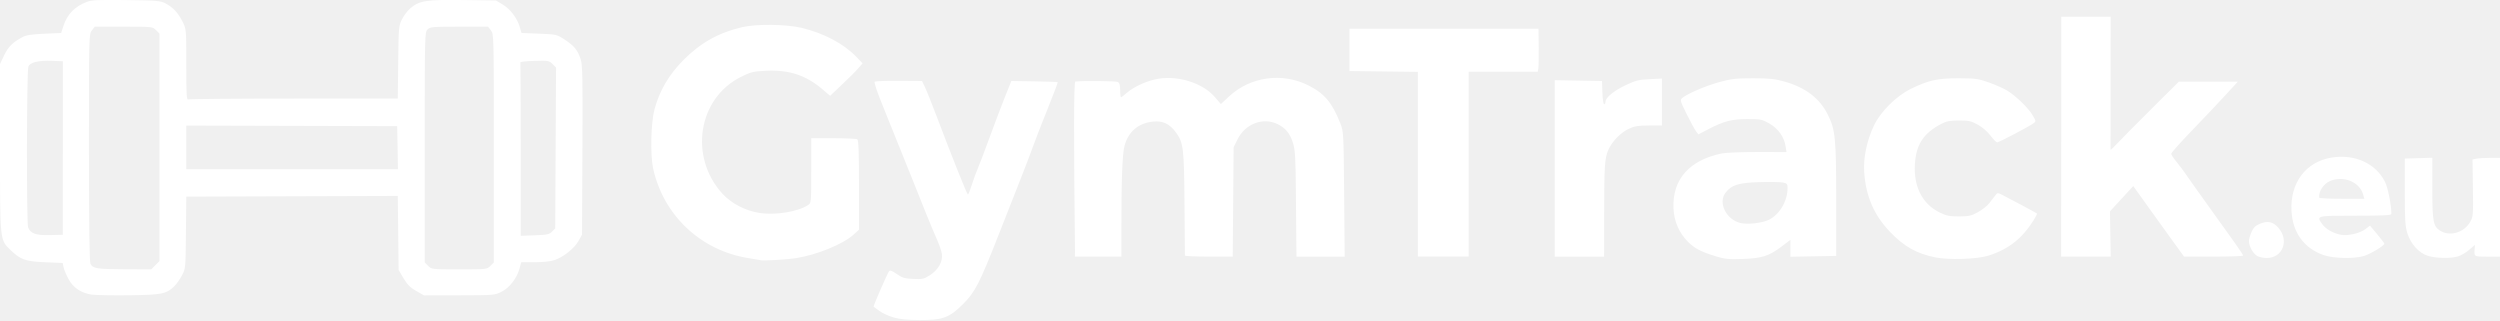
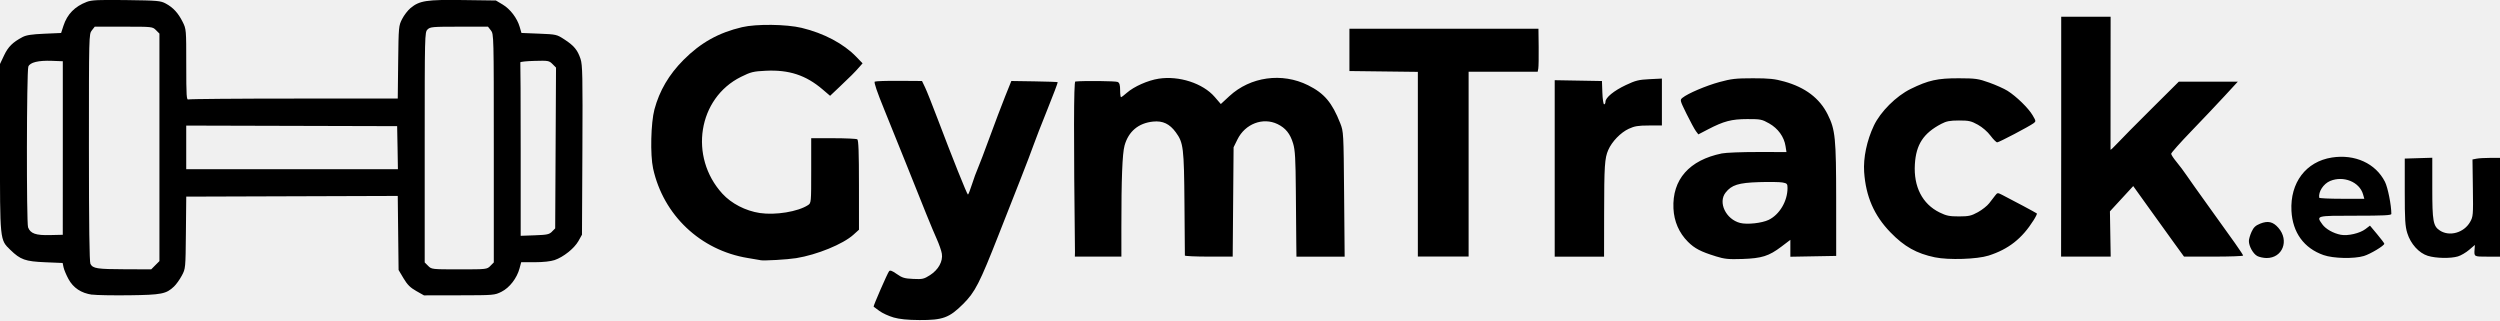
<svg xmlns="http://www.w3.org/2000/svg" width="7.811cm" height="1cm" viewBox="0 0 78.11 10" version="1.1" id="svg1">
  <defs id="defs1" />
  <g id="layer1" transform="translate(129.3813,-118.5334)">
-     <path style="fill:#ffffff;stroke-width:0.044;fill-opacity:1" d="m -101.465,128.451 c -0.15,-0.043 -0.349,-0.134 -0.441,-0.203 -0.092,-0.068 -0.173,-0.129 -0.18,-0.133 -0.018,-0.013 0.432,-1.045 0.483,-1.108 0.031,-0.038 0.094,-0.016 0.24,0.087 0.17,0.12 0.243,0.142 0.515,0.154 0.29,0.014 0.334,0.003 0.524,-0.118 0.262,-0.168 0.408,-0.432 0.37,-0.669 -0.014,-0.091 -0.087,-0.301 -0.162,-0.467 -0.136,-0.302 -0.4,-0.951 -0.975,-2.396 -0.169,-0.424 -0.465,-1.157 -0.657,-1.628 -0.23,-0.562 -0.334,-0.866 -0.302,-0.886 0.026,-0.016 0.369,-0.028 0.762,-0.025 l 0.714,0.005 0.096,0.201 c 0.053,0.11 0.227,0.547 0.387,0.97 0.456,1.205 0.925,2.378 0.952,2.378 0.014,1e-5 0.07,-0.144 0.126,-0.32 0.056,-0.176 0.138,-0.4 0.183,-0.499 0.044,-0.099 0.21,-0.535 0.369,-0.97 0.159,-0.435 0.376,-1.008 0.483,-1.275 l 0.195,-0.485 0.717,0.011 c 0.394,0.006 0.724,0.018 0.732,0.026 0.008,0.008 -0.136,0.39 -0.321,0.849 -0.185,0.458 -0.381,0.962 -0.436,1.12 -0.055,0.158 -0.233,0.624 -0.395,1.036 -0.162,0.412 -0.475,1.206 -0.694,1.763 -0.596,1.517 -0.736,1.791 -1.111,2.164 -0.43,0.429 -0.634,0.504 -1.362,0.5 -0.375,-0.002 -0.621,-0.027 -0.812,-0.081 z m -25.038,-0.71 c -0.341,-0.049 -0.588,-0.213 -0.738,-0.489 -0.069,-0.128 -0.139,-0.293 -0.154,-0.367 l -0.028,-0.135 -0.549,-0.023 c -0.619,-0.026 -0.768,-0.079 -1.085,-0.386 -0.33,-0.32 -0.324,-0.264 -0.324,-3.203 l 4e-5,-2.604 0.128,-0.27 c 0.127,-0.269 0.269,-0.41 0.578,-0.573 0.115,-0.061 0.287,-0.087 0.679,-0.104 l 0.525,-0.023 0.073,-0.225 c 0.118,-0.362 0.354,-0.604 0.729,-0.747 0.153,-0.058 0.357,-0.068 1.238,-0.056 0.982,0.013 1.067,0.021 1.231,0.109 0.231,0.125 0.387,0.294 0.526,0.572 0.113,0.226 0.113,0.233 0.113,1.338 0,0.995 0.008,1.109 0.07,1.085 0.038,-0.014 1.525,-0.027 3.304,-0.027 h 3.234 l 0.013,-1.135 c 0.013,-1.11 0.016,-1.14 0.123,-1.35 0.06,-0.118 0.179,-0.273 0.264,-0.343 0.281,-0.233 0.502,-0.266 1.644,-0.25 l 1.023,0.014 0.211,0.126 c 0.238,0.142 0.453,0.426 0.533,0.702 l 0.054,0.186 0.549,0.022 c 0.541,0.022 0.553,0.024 0.795,0.182 0.298,0.193 0.409,0.329 0.502,0.607 0.062,0.186 0.069,0.533 0.058,2.852 l -0.013,2.64 -0.11,0.197 c -0.129,0.23 -0.469,0.502 -0.746,0.596 -0.121,0.041 -0.356,0.067 -0.619,0.067 h -0.424 l -0.051,0.19 c -0.082,0.308 -0.312,0.606 -0.563,0.732 -0.217,0.109 -0.237,0.11 -1.322,0.112 l -1.102,0.002 -0.242,-0.137 c -0.188,-0.106 -0.277,-0.196 -0.397,-0.397 l -0.154,-0.259 -0.013,-1.157 -0.013,-1.157 -3.304,0.011 -3.304,0.011 -0.011,1.124 c -0.011,1.123 -0.011,1.124 -0.128,1.344 -0.064,0.121 -0.174,0.274 -0.242,0.339 -0.246,0.234 -0.389,0.262 -1.4,0.275 -0.511,0.006 -1.033,-0.003 -1.16,-0.021 z m 1.975,-0.921 0.129,-0.129 v -3.554 -3.554 l -0.108,-0.108 c -0.108,-0.108 -0.111,-0.108 -1.011,-0.108 h -0.902 l -0.091,0.116 c -0.091,0.115 -0.091,0.142 -0.091,3.662 0,2.424 0.016,3.573 0.047,3.633 0.078,0.145 0.204,0.165 1.069,0.168 l 0.83,0.003 z m 10.468,0.021 0.108,-0.108 v -3.567 c 0,-3.541 -6.4e-4,-3.567 -0.091,-3.683 l -0.091,-0.116 h -0.9 c -0.842,0 -0.906,0.006 -0.989,0.088 -0.087,0.087 -0.088,0.147 -0.088,3.683 v 3.595 l 0.108,0.108 c 0.107,0.107 0.114,0.108 0.972,0.108 0.858,0 0.864,-6.7e-4 0.972,-0.108 z m -13.358,-3.683 v -2.711 l -0.341,-0.013 c -0.423,-0.016 -0.685,0.048 -0.736,0.18 -0.054,0.143 -0.061,4.882 -0.008,5.023 0.074,0.194 0.241,0.253 0.687,0.241 l 0.397,-0.009 z m 15.284,2.611 0.1,-0.1 0.013,-2.512 0.013,-2.512 -0.111,-0.111 c -0.106,-0.106 -0.131,-0.11 -0.563,-0.098 -0.249,0.006 -0.447,0.028 -0.441,0.046 0.006,0.018 0.011,1.245 0.011,2.726 v 2.693 l 0.44,-0.016 c 0.387,-0.014 0.452,-0.027 0.54,-0.116 z m -4.825,-2.622 -0.013,-0.672 -3.295,-0.009 -3.295,-0.009 v 0.681 0.681 h 3.307 3.307 z m 11.338,3.515 c -0.036,-0.008 -0.214,-0.038 -0.394,-0.067 -1.479,-0.241 -2.64,-1.339 -2.96,-2.798 -0.093,-0.424 -0.07,-1.426 0.042,-1.845 0.157,-0.585 0.453,-1.089 0.91,-1.548 0.534,-0.536 1.093,-0.849 1.829,-1.022 0.443,-0.104 1.382,-0.093 1.861,0.022 0.695,0.167 1.31,0.494 1.707,0.905 l 0.196,0.203 -0.107,0.122 c -0.142,0.162 -0.27,0.29 -0.618,0.619 l -0.29,0.274 -0.233,-0.199 c -0.522,-0.446 -1.049,-0.619 -1.776,-0.584 -0.39,0.019 -0.465,0.037 -0.773,0.19 -1.344,0.664 -1.637,2.497 -0.583,3.651 0.283,0.309 0.723,0.536 1.17,0.604 0.489,0.073 1.192,-0.042 1.505,-0.247 0.099,-0.065 0.1,-0.074 0.1,-1.078 v -1.013 l 0.694,6.7e-4 c 0.382,3.3e-4 0.718,0.016 0.746,0.034 0.038,0.024 0.052,0.409 0.052,1.429 l 7.2e-4,1.396 -0.173,0.156 c -0.325,0.294 -1.136,0.626 -1.787,0.732 -0.272,0.044 -1.014,0.087 -1.121,0.065 z m 29.842,-0.123 c -0.461,-0.142 -0.655,-0.243 -0.863,-0.451 -0.278,-0.278 -0.434,-0.636 -0.453,-1.041 -0.042,-0.904 0.493,-1.512 1.513,-1.72 0.122,-0.025 0.626,-0.045 1.12,-0.044 l 0.898,0.001 -0.029,-0.185 c -0.045,-0.291 -0.234,-0.552 -0.511,-0.709 -0.227,-0.128 -0.27,-0.137 -0.683,-0.136 -0.493,0.001 -0.733,0.064 -1.228,0.321 l -0.302,0.157 -0.077,-0.102 c -0.042,-0.056 -0.173,-0.298 -0.291,-0.537 -0.209,-0.425 -0.212,-0.436 -0.128,-0.504 0.17,-0.137 0.73,-0.376 1.154,-0.492 0.373,-0.102 0.515,-0.118 1.048,-0.118 0.51,3e-5 0.68,0.018 0.98,0.102 0.655,0.183 1.102,0.522 1.354,1.026 0.24,0.48 0.265,0.733 0.266,2.681 l 6.67e-4,1.741 -0.716,0.013 -0.716,0.013 v -0.264 -0.264 l -0.281,0.213 c -0.39,0.295 -0.609,0.364 -1.218,0.385 -0.436,0.014 -0.553,0.003 -0.838,-0.085 z m 1.659,-1.136 c 0.34,-0.165 0.589,-0.585 0.589,-0.995 0,-0.13 -0.015,-0.147 -0.155,-0.173 -0.085,-0.016 -0.418,-0.021 -0.738,-0.011 -0.639,0.02 -0.854,0.088 -1.042,0.327 -0.242,0.308 0.009,0.833 0.453,0.948 0.219,0.057 0.681,0.006 0.893,-0.096 z m 5.197,1.171 c -0.576,-0.12 -0.959,-0.334 -1.392,-0.781 -0.511,-0.527 -0.769,-1.118 -0.822,-1.886 -0.03,-0.44 0.083,-0.983 0.304,-1.449 0.205,-0.433 0.696,-0.923 1.15,-1.146 0.554,-0.272 0.84,-0.335 1.507,-0.333 0.524,0.002 0.605,0.013 0.949,0.136 0.207,0.074 0.464,0.189 0.572,0.257 0.277,0.175 0.65,0.539 0.781,0.762 0.108,0.184 0.109,0.192 0.029,0.251 -0.141,0.103 -1.079,0.596 -1.135,0.596 -0.029,0 -0.123,-0.094 -0.209,-0.209 -0.093,-0.125 -0.253,-0.263 -0.395,-0.342 -0.21,-0.116 -0.281,-0.132 -0.591,-0.132 -0.284,6.7e-4 -0.391,0.021 -0.551,0.105 -0.558,0.292 -0.788,0.643 -0.826,1.259 -0.044,0.704 0.233,1.245 0.773,1.51 0.213,0.104 0.307,0.123 0.605,0.123 0.307,-6.8e-4 0.383,-0.018 0.591,-0.132 0.131,-0.072 0.29,-0.197 0.353,-0.279 0.063,-0.081 0.147,-0.19 0.187,-0.242 0.07,-0.091 0.077,-0.092 0.22,-0.019 0.29,0.147 1.064,0.561 1.083,0.58 0.01,0.011 -0.035,0.105 -0.102,0.21 -0.362,0.575 -0.784,0.907 -1.407,1.106 -0.356,0.114 -1.248,0.143 -1.673,0.055 z m 10.065,-0.044 c -0.128,-0.07 -0.26,-0.309 -0.258,-0.469 5e-4,-0.057 0.038,-0.185 0.083,-0.284 0.064,-0.14 0.124,-0.197 0.27,-0.256 0.242,-0.097 0.401,-0.061 0.568,0.13 0.348,0.397 0.132,0.948 -0.371,0.944 -0.097,-8.5e-4 -0.228,-0.03 -0.292,-0.064 z m 2.077,-0.026 c -0.614,-0.215 -0.969,-0.703 -1.005,-1.381 -0.046,-0.883 0.454,-1.542 1.264,-1.668 0.72,-0.112 1.366,0.184 1.657,0.758 0.09,0.177 0.2,0.73 0.2,1.004 0,0.044 -0.242,0.056 -1.124,0.056 -1.241,0 -1.227,-0.003 -1.032,0.27 0.105,0.147 0.345,0.282 0.579,0.326 0.218,0.041 0.594,-0.046 0.767,-0.178 l 0.142,-0.108 0.224,0.268 c 0.123,0.147 0.224,0.281 0.224,0.297 0,0.061 -0.436,0.323 -0.639,0.384 -0.307,0.092 -0.954,0.078 -1.256,-0.028 z m 1.232,-1.899 c -0.111,-0.388 -0.612,-0.591 -1.029,-0.417 -0.208,0.087 -0.37,0.335 -0.341,0.523 0.003,0.018 0.321,0.033 0.707,0.033 h 0.702 z m 2.025,1.922 c -0.279,-0.086 -0.539,-0.373 -0.643,-0.71 -0.067,-0.216 -0.079,-0.42 -0.079,-1.293 v -1.036 l 0.43,-0.013 0.43,-0.013 v 0.951 c 0,1.033 0.027,1.186 0.237,1.323 0.301,0.197 0.752,0.07 0.943,-0.265 0.097,-0.17 0.1,-0.21 0.088,-1.066 l -0.012,-0.889 0.127,-0.025 c 0.07,-0.014 0.263,-0.025 0.43,-0.025 h 0.303 v 1.543 1.543 h -0.397 c -0.422,0 -0.414,0.005 -0.397,-0.238 l 0.009,-0.128 -0.18,0.154 c -0.099,0.085 -0.257,0.177 -0.351,0.205 -0.228,0.068 -0.686,0.06 -0.937,-0.018 z m -42.27,-0.119 c -0.042,-3.564 -0.039,-5.323 0.011,-5.328 0.272,-0.027 1.263,-0.016 1.323,0.014 0.058,0.029 0.077,0.093 0.077,0.257 0,0.12 0.013,0.219 0.027,0.219 0.016,0 0.098,-0.062 0.185,-0.139 0.223,-0.195 0.655,-0.387 0.992,-0.439 0.637,-0.099 1.383,0.144 1.75,0.569 l 0.192,0.223 0.266,-0.246 c 0.658,-0.609 1.648,-0.746 2.46,-0.341 0.508,0.253 0.751,0.541 1.006,1.189 0.102,0.261 0.104,0.29 0.12,2.215 l 0.017,1.951 h -0.753 -0.753 l -0.005,-0.408 c -0.002,-0.224 -0.008,-0.963 -0.014,-1.642 -0.008,-1.011 -0.023,-1.28 -0.085,-1.485 -0.091,-0.305 -0.235,-0.484 -0.486,-0.606 -0.458,-0.222 -1.014,-0.009 -1.254,0.48 l -0.12,0.244 -0.014,1.708 -0.014,1.708 h -0.747 c -0.411,0 -0.747,-0.016 -0.747,-0.033 -4.22e-4,-0.018 -0.006,-0.747 -0.013,-1.62 -0.014,-1.751 -0.032,-1.904 -0.27,-2.23 -0.194,-0.266 -0.408,-0.367 -0.71,-0.336 -0.459,0.047 -0.769,0.308 -0.892,0.75 -0.069,0.248 -0.1,1.044 -0.099,2.554 l 4.53e-4,0.915 h -0.727 -0.727 z m 10.713,-2.743 v -2.886 l -1.069,-0.013 -1.069,-0.013 v -0.661 -0.661 h 2.953 2.953 l 0.007,0.573 c 0.004,0.315 -0.002,0.618 -0.012,0.672 l -0.019,0.099 h -1.079 -1.079 v 2.887 2.887 h -0.793 -0.793 z m 4.276,0.13 v -2.756 l 0.738,0.013 0.738,0.013 0.013,0.364 c 0.007,0.2 0.032,0.364 0.055,0.364 0.023,0 0.042,-0.036 0.042,-0.08 0,-0.13 0.262,-0.345 0.637,-0.522 0.303,-0.143 0.402,-0.168 0.738,-0.184 l 0.388,-0.019 v 0.733 0.733 l -0.408,5e-4 c -0.334,3.3e-4 -0.447,0.019 -0.628,0.103 -0.254,0.118 -0.526,0.4 -0.64,0.662 -0.112,0.256 -0.127,0.491 -0.129,2 l -0.002,1.333 h -0.771 -0.771 z m 15.825,-0.991 v -3.747 h 0.772 0.772 l -0.002,2.061 c -9.99e-4,1.133 -0.001,2.075 -8.32e-4,2.092 5e-4,0.017 0.095,-0.071 0.21,-0.195 0.115,-0.125 0.595,-0.61 1.066,-1.078 l 0.857,-0.852 h 0.922 0.922 l -0.413,0.448 c -0.227,0.246 -0.695,0.741 -1.041,1.099 -0.345,0.358 -0.628,0.676 -0.628,0.706 0,0.03 0.076,0.145 0.168,0.256 0.092,0.111 0.235,0.3 0.316,0.422 0.082,0.121 0.368,0.524 0.636,0.896 0.822,1.137 1.127,1.571 1.127,1.606 0,0.018 -0.415,0.033 -0.923,0.033 h -0.923 l -0.328,-0.452 c -0.18,-0.248 -0.537,-0.744 -0.793,-1.102 l -0.466,-0.65 -0.364,0.395 -0.364,0.395 0.012,0.707 0.012,0.707 h -0.775 -0.775 z" id="path1" />
+     <path id="path2" style="fill:#000000;stroke-width:0.044" d="m -126.504,127.741 c -0.341,-0.049 -0.588,-0.213 -0.738,-0.489 -0.069,-0.128 -0.139,-0.293 -0.154,-0.367 l -0.028,-0.135 -0.549,-0.023 c -0.619,-0.026 -0.768,-0.079 -1.085,-0.386 -0.33,-0.32 -0.324,-0.264 -0.324,-3.203 l 4e-5,-2.604 0.128,-0.27 c 0.127,-0.269 0.269,-0.41 0.578,-0.573 0.115,-0.061 0.287,-0.087 0.679,-0.104 l 0.525,-0.023 0.073,-0.225 c 0.118,-0.362 0.354,-0.604 0.729,-0.747 0.153,-0.058 0.357,-0.068 1.238,-0.056 0.982,0.013 1.067,0.021 1.231,0.109 0.231,0.125 0.387,0.294 0.526,0.572 0.113,0.226 0.113,0.233 0.113,1.338 0,0.995 0.008,1.109 0.07,1.085 0.038,-0.014 1.525,-0.027 3.304,-0.027 h 3.234 l 0.013,-1.135 c 0.013,-1.11 0.016,-1.14 0.123,-1.35 0.06,-0.118 0.179,-0.273 0.264,-0.343 0.281,-0.233 0.502,-0.266 1.644,-0.25 l 1.023,0.014 0.211,0.126 c 0.238,0.142 0.453,0.426 0.533,0.702 l 0.054,0.186 0.549,0.022 c 0.541,0.022 0.553,0.024 0.795,0.182 0.298,0.193 0.409,0.329 0.502,0.607 0.062,0.186 0.069,0.533 0.058,2.852 l -0.013,2.64 -0.11,0.197 c -0.129,0.23 -0.469,0.502 -0.746,0.596 -0.121,0.041 -0.356,0.067 -0.619,0.067 h -0.424 l -0.051,0.19 c -0.082,0.308 -0.312,0.606 -0.563,0.732 -0.217,0.109 -0.237,0.11 -1.322,0.112 l -1.102,0.002 -0.242,-0.137 c -0.188,-0.106 -0.277,-0.196 -0.397,-0.397 l -0.154,-0.259 -0.013,-1.157 -0.013,-1.157 -3.304,0.011 -3.304,0.011 -0.011,1.124 c -0.011,1.123 -0.011,1.124 -0.128,1.344 -0.064,0.121 -0.174,0.274 -0.242,0.339 -0.246,0.234 -0.389,0.262 -1.4,0.275 -0.511,0.006 -1.033,-0.003 -1.16,-0.021 z m 1.975,-0.921 0.129,-0.129 v -3.554 -3.554 l -0.108,-0.108 c -0.108,-0.108 -0.111,-0.108 -1.011,-0.108 h -0.902 l -0.091,0.116 c -0.091,0.115 -0.091,0.142 -0.091,3.662 0,2.424 0.016,3.573 0.047,3.633 0.078,0.145 0.204,0.165 1.069,0.168 l 0.83,0.003 z m 10.468,0.021 0.108,-0.108 v -3.567 c 0,-3.541 -6.4e-4,-3.567 -0.091,-3.683 l -0.091,-0.116 h -0.9 c -0.842,0 -0.906,0.006 -0.989,0.088 -0.087,0.087 -0.088,0.147 -0.088,3.683 v 3.595 l 0.108,0.108 c 0.107,0.107 0.114,0.108 0.972,0.108 0.858,0 0.864,-6.7e-4 0.972,-0.108 z m -13.358,-3.683 v -2.711 l -0.341,-0.013 c -0.423,-0.016 -0.685,0.048 -0.736,0.18 -0.054,0.143 -0.061,4.882 -0.008,5.023 0.074,0.194 0.241,0.253 0.687,0.241 l 0.397,-0.009 z m 15.284,2.611 0.1,-0.1 0.013,-2.512 0.013,-2.512 -0.111,-0.111 c -0.106,-0.106 -0.131,-0.11 -0.563,-0.098 -0.249,0.006 -0.447,0.028 -0.441,0.046 0.006,0.018 0.011,1.245 0.011,2.726 v 2.693 l 0.44,-0.016 c 0.387,-0.014 0.452,-0.027 0.54,-0.116 z m -4.825,-2.622 -0.013,-0.672 -3.295,-0.009 -3.295,-0.009 v 0.681 0.681 h 3.307 3.307 z" />
+     <path id="path1" style="fill:#000000;stroke-width:0.044" d="m -101.465,128.451 c -0.15,-0.043 -0.349,-0.134 -0.441,-0.203 -0.092,-0.068 -0.173,-0.129 -0.18,-0.133 -0.018,-0.013 0.432,-1.045 0.483,-1.108 0.031,-0.038 0.094,-0.016 0.24,0.087 0.17,0.12 0.243,0.142 0.515,0.154 0.29,0.014 0.334,0.003 0.524,-0.118 0.262,-0.168 0.408,-0.432 0.37,-0.669 -0.014,-0.091 -0.087,-0.301 -0.162,-0.467 -0.136,-0.302 -0.4,-0.951 -0.975,-2.396 -0.169,-0.424 -0.465,-1.157 -0.657,-1.628 -0.23,-0.562 -0.334,-0.866 -0.302,-0.886 0.026,-0.016 0.369,-0.028 0.762,-0.025 l 0.714,0.005 0.096,0.201 c 0.053,0.11 0.227,0.547 0.387,0.97 0.456,1.205 0.925,2.378 0.952,2.378 0.014,1e-5 0.07,-0.144 0.126,-0.32 0.056,-0.176 0.138,-0.4 0.183,-0.499 0.044,-0.099 0.21,-0.535 0.369,-0.97 0.159,-0.435 0.376,-1.008 0.483,-1.275 l 0.195,-0.485 0.717,0.011 c 0.394,0.006 0.724,0.018 0.732,0.026 0.008,0.008 -0.136,0.39 -0.321,0.849 -0.185,0.458 -0.381,0.962 -0.436,1.12 -0.055,0.158 -0.233,0.624 -0.395,1.036 -0.162,0.412 -0.475,1.206 -0.694,1.763 -0.596,1.517 -0.736,1.791 -1.111,2.164 -0.43,0.429 -0.634,0.504 -1.362,0.5 -0.375,-0.002 -0.621,-0.027 -0.812,-0.081 z m -4.157,-1.789 c -0.036,-0.008 -0.214,-0.038 -0.394,-0.067 -1.479,-0.241 -2.64,-1.339 -2.96,-2.798 -0.093,-0.424 -0.07,-1.426 0.042,-1.845 0.157,-0.585 0.453,-1.089 0.91,-1.548 0.534,-0.536 1.093,-0.849 1.829,-1.022 0.443,-0.104 1.382,-0.093 1.861,0.022 0.695,0.167 1.31,0.494 1.707,0.905 l 0.196,0.203 -0.107,0.122 c -0.142,0.162 -0.27,0.29 -0.618,0.619 l -0.29,0.274 -0.233,-0.199 c -0.522,-0.446 -1.049,-0.619 -1.776,-0.584 -0.39,0.019 -0.465,0.037 -0.773,0.19 -1.344,0.664 -1.637,2.497 -0.583,3.651 0.283,0.309 0.723,0.536 1.17,0.604 0.489,0.073 1.192,-0.042 1.505,-0.247 0.099,-0.065 0.1,-0.074 0.1,-1.078 v -1.013 l 0.694,6.7e-4 c 0.382,3.3e-4 0.718,0.016 0.746,0.034 0.038,0.024 0.052,0.409 0.052,1.429 l 7.2e-4,1.396 -0.173,0.156 c -0.325,0.294 -1.136,0.626 -1.787,0.732 -0.272,0.044 -1.014,0.087 -1.121,0.065 z m 29.842,-0.123 c -0.461,-0.142 -0.655,-0.243 -0.863,-0.451 -0.278,-0.278 -0.434,-0.636 -0.453,-1.041 -0.042,-0.904 0.493,-1.512 1.513,-1.72 0.122,-0.025 0.626,-0.045 1.12,-0.044 l 0.898,0.001 -0.029,-0.185 c -0.045,-0.291 -0.234,-0.552 -0.511,-0.709 -0.227,-0.128 -0.27,-0.137 -0.683,-0.136 -0.493,0.001 -0.733,0.064 -1.228,0.321 l -0.302,0.157 -0.077,-0.102 c -0.042,-0.056 -0.173,-0.298 -0.291,-0.537 -0.209,-0.425 -0.212,-0.436 -0.128,-0.504 0.17,-0.137 0.73,-0.376 1.154,-0.492 0.373,-0.102 0.515,-0.118 1.048,-0.118 0.51,3e-5 0.68,0.018 0.98,0.102 0.655,0.183 1.102,0.522 1.354,1.026 0.24,0.48 0.265,0.733 0.266,2.681 l 6.67e-4,1.741 -0.716,0.013 -0.716,0.013 v -0.264 -0.264 l -0.281,0.213 c -0.39,0.295 -0.609,0.364 -1.218,0.385 -0.436,0.014 -0.553,0.003 -0.838,-0.085 z m 1.659,-1.136 c 0.34,-0.165 0.589,-0.585 0.589,-0.995 0,-0.13 -0.015,-0.147 -0.155,-0.173 -0.085,-0.016 -0.418,-0.021 -0.738,-0.011 -0.639,0.02 -0.854,0.088 -1.042,0.327 -0.242,0.308 0.009,0.833 0.453,0.948 0.219,0.057 0.681,0.006 0.893,-0.096 z m 5.197,1.171 c -0.576,-0.12 -0.959,-0.334 -1.392,-0.781 -0.511,-0.527 -0.769,-1.118 -0.822,-1.886 -0.03,-0.44 0.083,-0.983 0.304,-1.449 0.205,-0.433 0.696,-0.923 1.15,-1.146 0.554,-0.272 0.84,-0.335 1.507,-0.333 0.524,0.002 0.605,0.013 0.949,0.136 0.207,0.074 0.464,0.189 0.572,0.257 0.277,0.175 0.65,0.539 0.781,0.762 0.108,0.184 0.109,0.192 0.029,0.251 -0.141,0.103 -1.079,0.596 -1.135,0.596 -0.029,0 -0.123,-0.094 -0.209,-0.209 -0.093,-0.125 -0.253,-0.263 -0.395,-0.342 -0.21,-0.116 -0.281,-0.132 -0.591,-0.132 -0.284,6.7e-4 -0.391,0.021 -0.551,0.105 -0.558,0.292 -0.788,0.643 -0.826,1.259 -0.044,0.704 0.233,1.245 0.773,1.51 0.213,0.104 0.307,0.123 0.605,0.123 0.307,-6.8e-4 0.383,-0.018 0.591,-0.132 0.131,-0.072 0.29,-0.197 0.353,-0.279 0.063,-0.081 0.147,-0.19 0.187,-0.242 0.07,-0.091 0.077,-0.092 0.22,-0.019 0.29,0.147 1.064,0.561 1.083,0.58 0.01,0.011 -0.035,0.105 -0.102,0.21 -0.362,0.575 -0.784,0.907 -1.407,1.106 -0.356,0.114 -1.248,0.143 -1.673,0.055 z m 10.065,-0.044 c -0.128,-0.07 -0.26,-0.309 -0.258,-0.469 5e-4,-0.057 0.038,-0.185 0.083,-0.284 0.064,-0.14 0.124,-0.197 0.27,-0.256 0.242,-0.097 0.401,-0.061 0.568,0.13 0.348,0.397 0.132,0.948 -0.371,0.944 -0.097,-8.5e-4 -0.228,-0.03 -0.292,-0.064 z m 2.077,-0.026 c -0.614,-0.215 -0.969,-0.703 -1.005,-1.381 -0.046,-0.883 0.454,-1.542 1.264,-1.668 0.72,-0.112 1.366,0.184 1.657,0.758 0.09,0.177 0.2,0.73 0.2,1.004 0,0.044 -0.242,0.056 -1.124,0.056 -1.241,0 -1.227,-0.003 -1.032,0.27 0.105,0.147 0.345,0.282 0.579,0.326 0.218,0.041 0.594,-0.046 0.767,-0.178 l 0.142,-0.108 0.224,0.268 c 0.123,0.147 0.224,0.281 0.224,0.297 0,0.061 -0.436,0.323 -0.639,0.384 -0.307,0.092 -0.954,0.078 -1.256,-0.028 z m 1.232,-1.899 c -0.111,-0.388 -0.612,-0.591 -1.029,-0.417 -0.208,0.087 -0.37,0.335 -0.341,0.523 0.003,0.018 0.321,0.033 0.707,0.033 h 0.702 z m 2.025,1.922 c -0.279,-0.086 -0.539,-0.373 -0.643,-0.71 -0.067,-0.216 -0.079,-0.42 -0.079,-1.293 v -1.036 l 0.43,-0.013 0.43,-0.013 v 0.951 c 0,1.033 0.027,1.186 0.237,1.323 0.301,0.197 0.752,0.07 0.943,-0.265 0.097,-0.17 0.1,-0.21 0.088,-1.066 l -0.012,-0.889 0.127,-0.025 c 0.07,-0.014 0.263,-0.025 0.43,-0.025 h 0.303 v 1.543 1.543 h -0.397 c -0.422,0 -0.414,0.005 -0.397,-0.238 l 0.009,-0.128 -0.18,0.154 c -0.099,0.085 -0.257,0.177 -0.351,0.205 -0.228,0.068 -0.686,0.06 -0.937,-0.018 z m -42.27,-0.119 c -0.042,-3.564 -0.039,-5.323 0.011,-5.328 0.272,-0.027 1.263,-0.016 1.323,0.014 0.058,0.029 0.077,0.093 0.077,0.257 0,0.12 0.013,0.219 0.027,0.219 0.016,0 0.098,-0.062 0.185,-0.139 0.223,-0.195 0.655,-0.387 0.992,-0.439 0.637,-0.099 1.383,0.144 1.75,0.569 l 0.192,0.223 0.266,-0.246 c 0.658,-0.609 1.648,-0.746 2.46,-0.341 0.508,0.253 0.751,0.541 1.006,1.189 0.102,0.261 0.104,0.29 0.12,2.215 l 0.017,1.951 h -0.753 -0.753 l -0.005,-0.408 c -0.002,-0.224 -0.008,-0.963 -0.014,-1.642 -0.008,-1.011 -0.023,-1.28 -0.085,-1.485 -0.091,-0.305 -0.235,-0.484 -0.486,-0.606 -0.458,-0.222 -1.014,-0.009 -1.254,0.48 l -0.12,0.244 -0.014,1.708 -0.014,1.708 h -0.747 c -0.411,0 -0.747,-0.016 -0.747,-0.033 -4.22e-4,-0.018 -0.006,-0.747 -0.013,-1.62 -0.014,-1.751 -0.032,-1.904 -0.27,-2.23 -0.194,-0.266 -0.408,-0.367 -0.71,-0.336 -0.459,0.047 -0.769,0.308 -0.892,0.75 -0.069,0.248 -0.1,1.044 -0.099,2.554 l 4.53e-4,0.915 h -0.727 -0.727 z m 10.713,-2.743 v -2.886 l -1.069,-0.013 -1.069,-0.013 v -0.661 -0.661 h 2.953 2.953 l 0.007,0.573 c 0.004,0.315 -0.002,0.618 -0.012,0.672 l -0.019,0.099 h -1.079 -1.079 v 2.887 2.887 h -0.793 -0.793 z m 4.276,0.13 v -2.756 l 0.738,0.013 0.738,0.013 0.013,0.364 c 0.007,0.2 0.032,0.364 0.055,0.364 0.023,0 0.042,-0.036 0.042,-0.08 0,-0.13 0.262,-0.345 0.637,-0.522 0.303,-0.143 0.402,-0.168 0.738,-0.184 l 0.388,-0.019 v 0.733 0.733 l -0.408,5e-4 c -0.334,3.3e-4 -0.447,0.019 -0.628,0.103 -0.254,0.118 -0.526,0.4 -0.64,0.662 -0.112,0.256 -0.127,0.491 -0.129,2 l -0.002,1.333 h -0.771 -0.771 z m 15.825,-0.991 v -3.747 h 0.772 0.772 l -0.002,2.061 c -9.99e-4,1.133 -0.001,2.075 -8.32e-4,2.092 5e-4,0.017 0.095,-0.071 0.21,-0.195 0.115,-0.125 0.595,-0.61 1.066,-1.078 l 0.857,-0.852 h 0.922 0.922 l -0.413,0.448 c -0.227,0.246 -0.695,0.741 -1.041,1.099 -0.345,0.358 -0.628,0.676 -0.628,0.706 0,0.03 0.076,0.145 0.168,0.256 0.092,0.111 0.235,0.3 0.316,0.422 0.082,0.121 0.368,0.524 0.636,0.896 0.822,1.137 1.127,1.571 1.127,1.606 0,0.018 -0.415,0.033 -0.923,0.033 h -0.923 l -0.328,-0.452 c -0.18,-0.248 -0.537,-0.744 -0.793,-1.102 l -0.466,-0.65 -0.364,0.395 -0.364,0.395 0.012,0.707 0.012,0.707 h -0.775 -0.775 z" />
  </g>
</svg>
